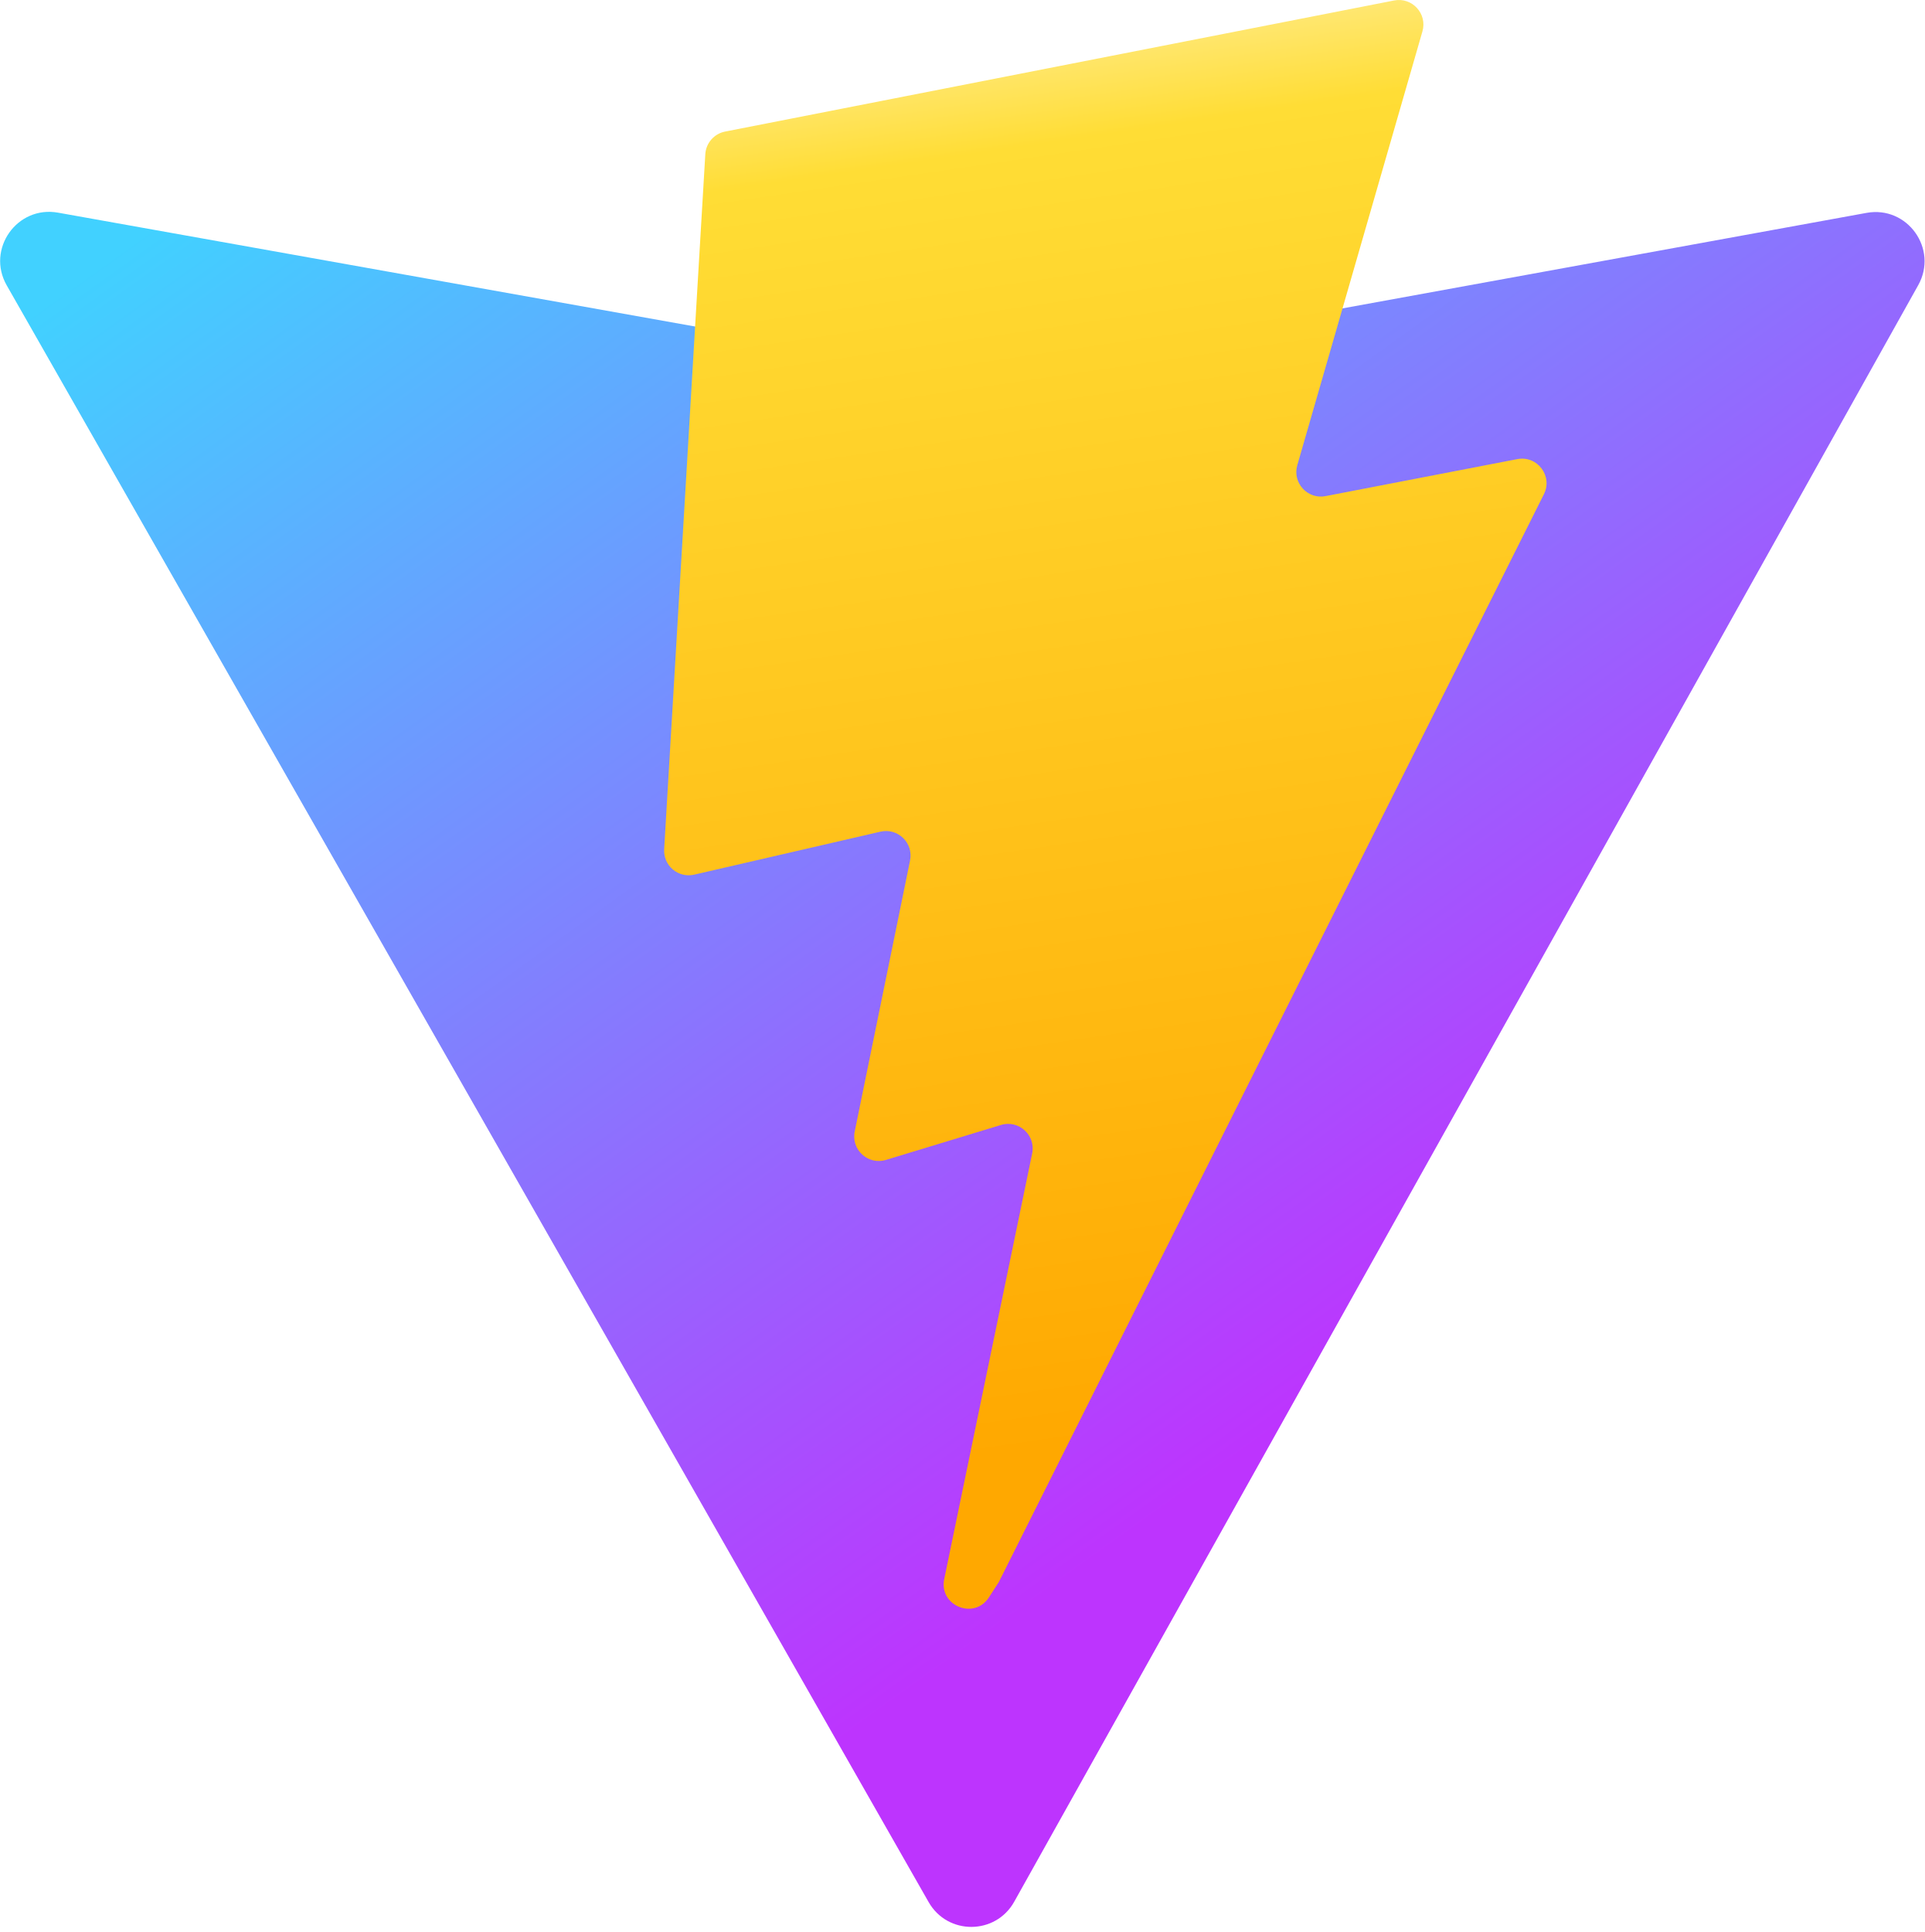
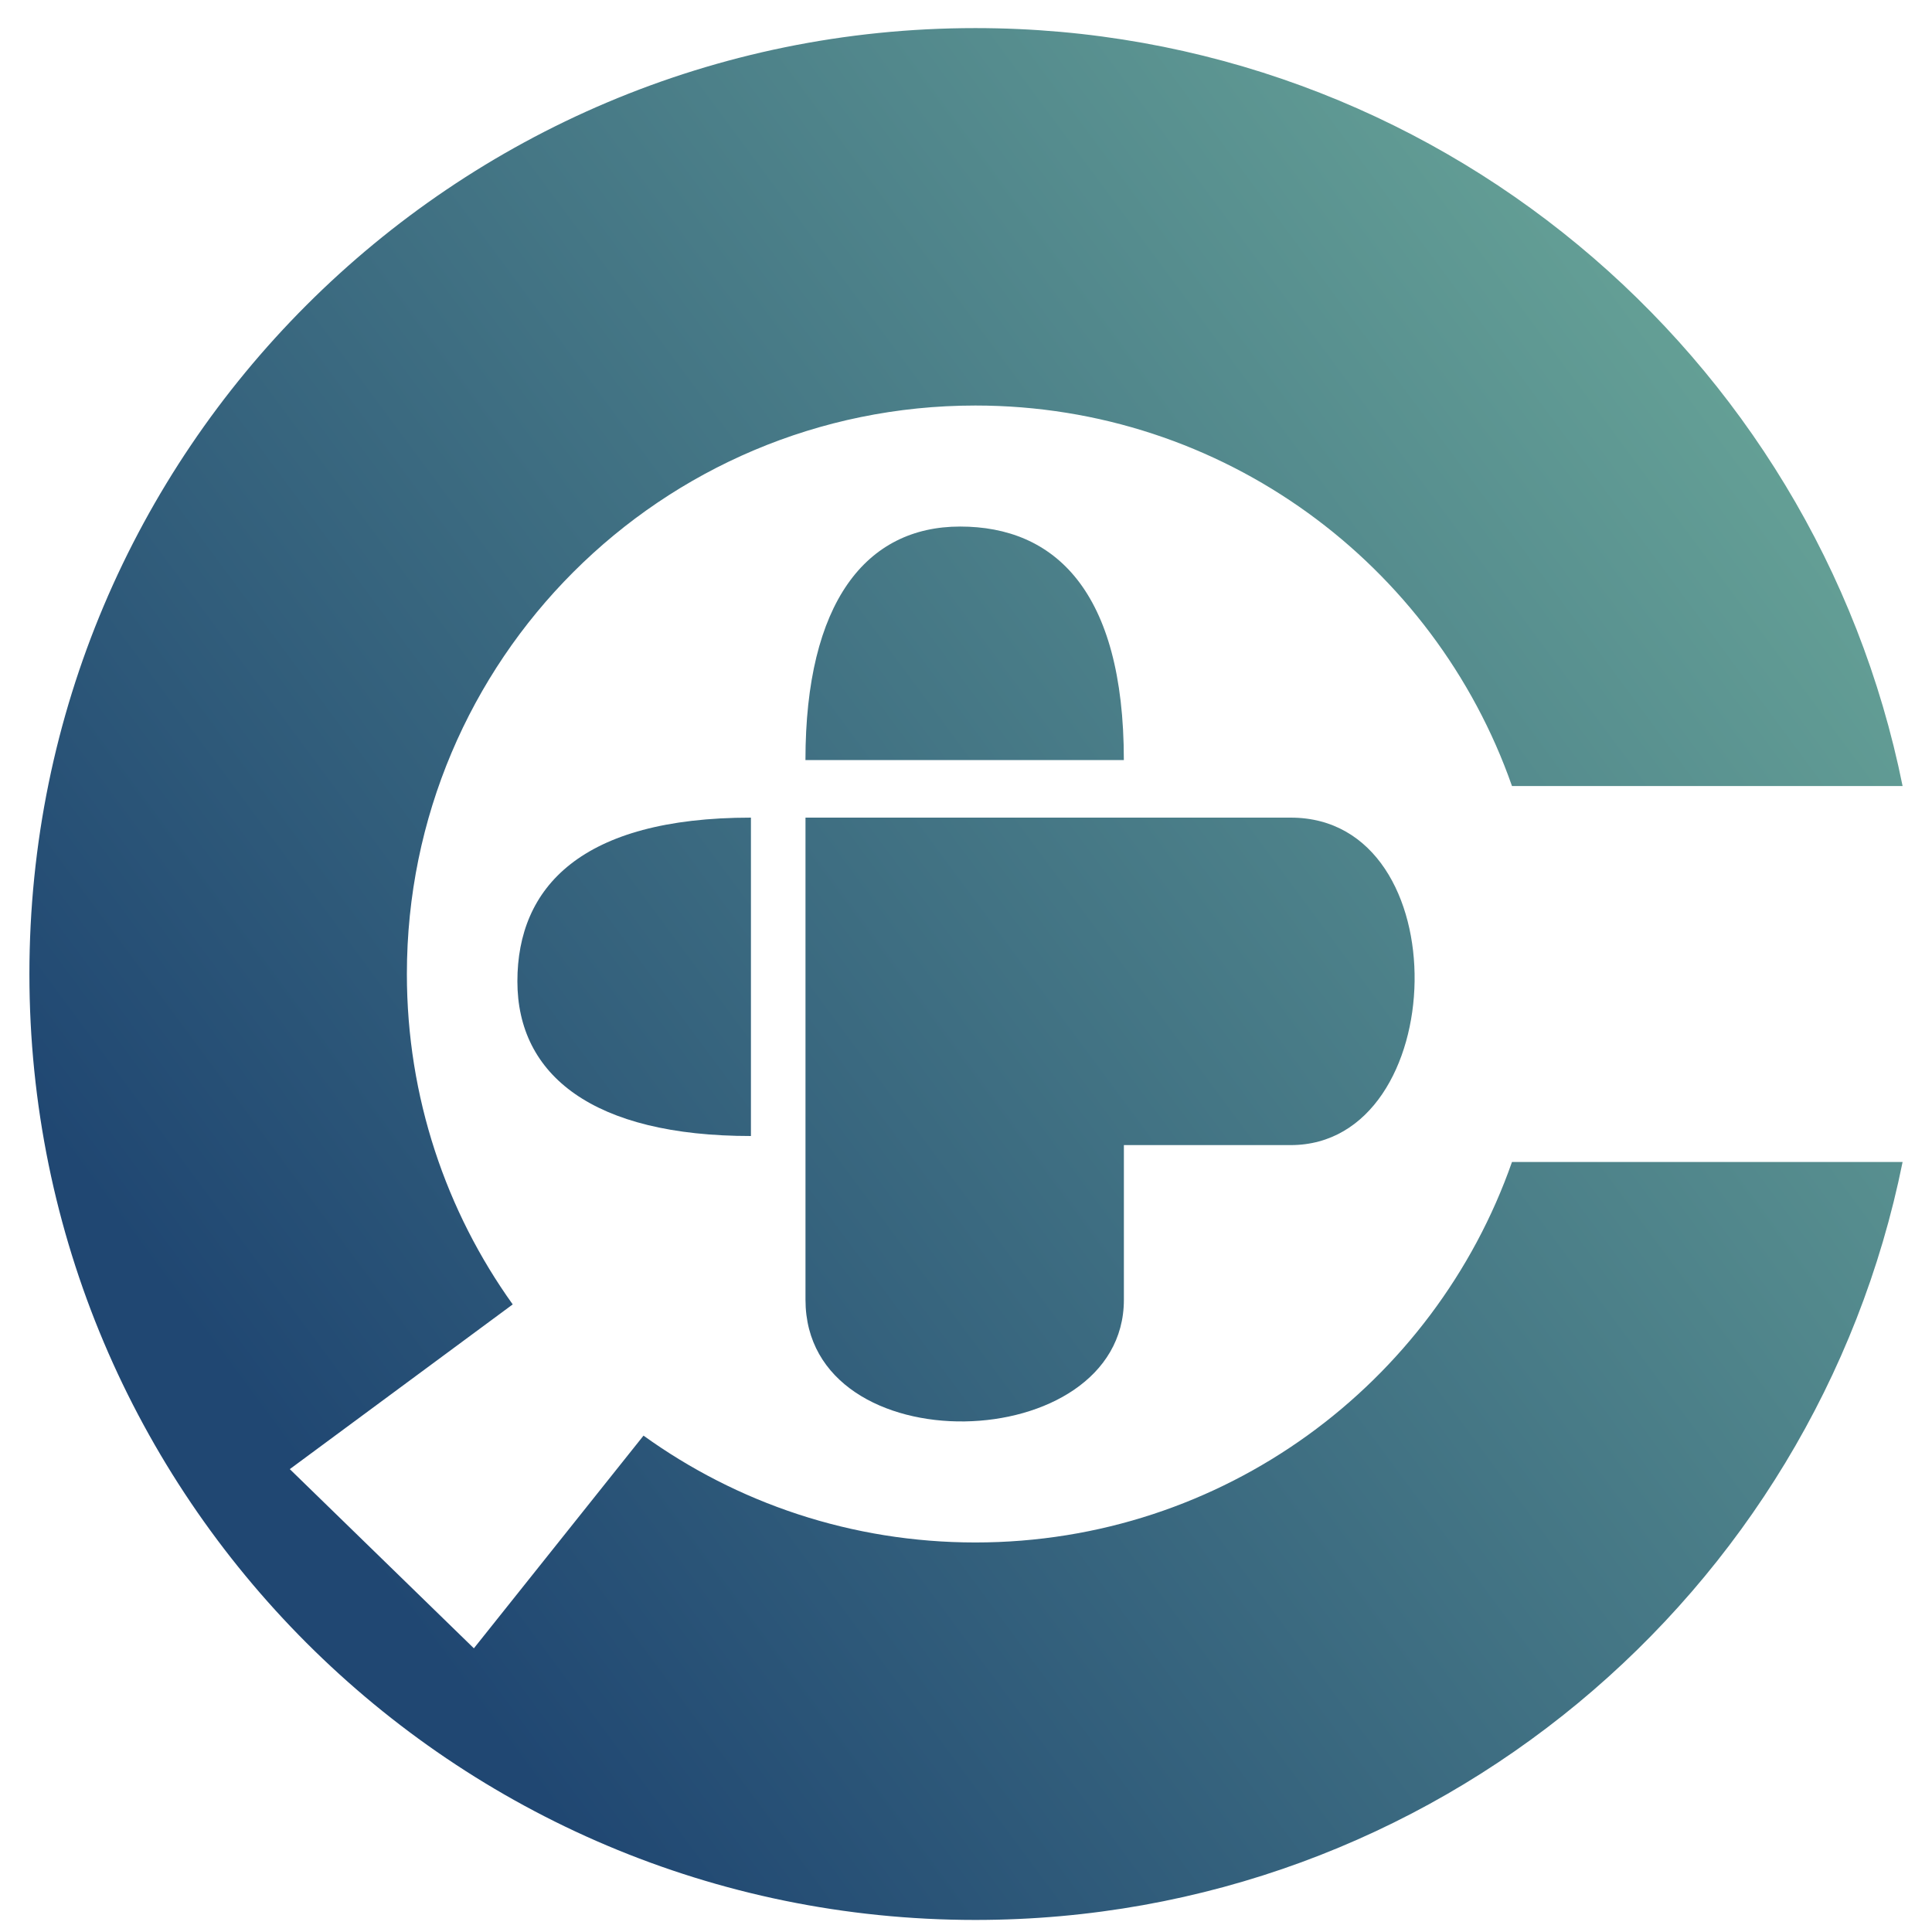
- <svg xmlns="http://www.w3.org/2000/svg" aria-hidden="true" role="img" class="iconify iconify--logos" width="31.88" height="32" preserveAspectRatio="xMidYMid meet" viewBox="0 0 256 257">
+ <svg xmlns="http://www.w3.org/2000/svg" width="50" height="50" viewBox="0 0 50 50" fill="none">
+   <path d="M20.846 33.637V21.16H33.402C37.797 21.16 37.561 29.635 33.402 29.635H29.086V33.637C29.086 37.718 20.846 37.954 20.846 33.637Z" fill="url(#paint0_linear_4354_9898)" />
+   <path d="M29.085 19.671H20.845C20.845 15.588 22.415 13.627 24.848 13.627C27.281 13.627 29.085 15.274 29.085 19.671Z" fill="url(#paint1_linear_4354_9898)" />
+   <path d="M19.434 21.16V29.4C15.351 29.4 13.39 27.83 13.39 25.397C13.39 22.964 15.037 21.16 19.434 21.16Z" fill="url(#paint2_linear_4354_9898)" />
+   <path d="M25.242 49.688C37.096 49.688 46.982 41.262 49.239 30.072H39.13C37.121 35.807 31.662 39.919 25.242 39.919C22.037 39.919 19.071 38.894 16.654 37.154L12.264 42.658L7.5 38.021L13.269 33.758C11.545 31.349 10.53 28.396 10.53 25.207C10.53 17.082 17.117 10.495 25.242 10.495C31.662 10.495 37.121 14.607 39.13 20.342H49.239C46.982 9.152 37.096 0.727 25.242 0.727C11.722 0.727 0.761 11.687 0.761 25.207C0.761 38.727 11.722 49.688 25.242 49.688Z" fill="url(#paint3_linear_4354_9898)" />
  <defs>
-     <linearGradient id="IconifyId1813088fe1fbc01fb466" x1="-.828%" x2="57.636%" y1="7.652%" y2="78.411%">
-       <stop offset="0%" stop-color="#41D1FF" />
-       <stop offset="100%" stop-color="#BD34FE" />
+     <linearGradient id="paint0_linear_4354_9898" x1="9.65" y1="40.681" x2="53.563" y2="8.157" gradientUnits="userSpaceOnUse">
+       <stop stop-color="#204772" />
+       <stop offset="1" stop-color="#70AF9C" />
    </linearGradient>
-     <linearGradient id="IconifyId1813088fe1fbc01fb467" x1="43.376%" x2="50.316%" y1="2.242%" y2="89.03%">
-       <stop offset="0%" stop-color="#FFEA83" />
-       <stop offset="8.333%" stop-color="#FFDD35" />
-       <stop offset="100%" stop-color="#FFA800" />
+     <linearGradient id="paint1_linear_4354_9898" x1="9.65" y1="40.681" x2="53.563" y2="8.157" gradientUnits="userSpaceOnUse">
+       <stop stop-color="#204772" />
+       <stop offset="1" stop-color="#70AF9C" />
+     </linearGradient>
+     <linearGradient id="paint2_linear_4354_9898" x1="9.65" y1="40.681" x2="53.563" y2="8.157" gradientUnits="userSpaceOnUse">
+       <stop stop-color="#204772" />
+       <stop offset="1" stop-color="#70AF9C" />
+     </linearGradient>
+     <linearGradient id="paint3_linear_4354_9898" x1="9.65" y1="40.681" x2="53.563" y2="8.157" gradientUnits="userSpaceOnUse">
+       <stop stop-color="#204772" />
+       <stop offset="1" stop-color="#70AF9C" />
    </linearGradient>
  </defs>
-   <path fill="url(#IconifyId1813088fe1fbc01fb466)" d="M255.153 37.938L134.897 252.976c-2.483 4.44-8.862 4.466-11.382.048L.875 37.958c-2.746-4.814 1.371-10.646 6.827-9.67l120.385 21.517a6.537 6.537 0 0 0 2.322-.004l117.867-21.483c5.438-.991 9.574 4.796 6.877 9.62Z" />
-   <path fill="url(#IconifyId1813088fe1fbc01fb467)" d="M185.432.063L96.44 17.501a3.268 3.268 0 0 0-2.634 3.014l-5.474 92.456a3.268 3.268 0 0 0 3.997 3.378l24.777-5.718c2.318-.535 4.413 1.507 3.936 3.838l-7.361 36.047c-.495 2.426 1.782 4.5 4.151 3.78l15.304-4.649c2.372-.72 4.652 1.36 4.15 3.788l-11.698 56.621c-.732 3.542 3.979 5.473 5.943 2.437l1.313-2.028l72.516-144.72c1.215-2.423-.88-5.186-3.54-4.672l-25.505 4.922c-2.396.462-4.435-1.77-3.759-4.114l16.646-57.705c.677-2.35-1.37-4.583-3.769-4.113Z" />
</svg>
